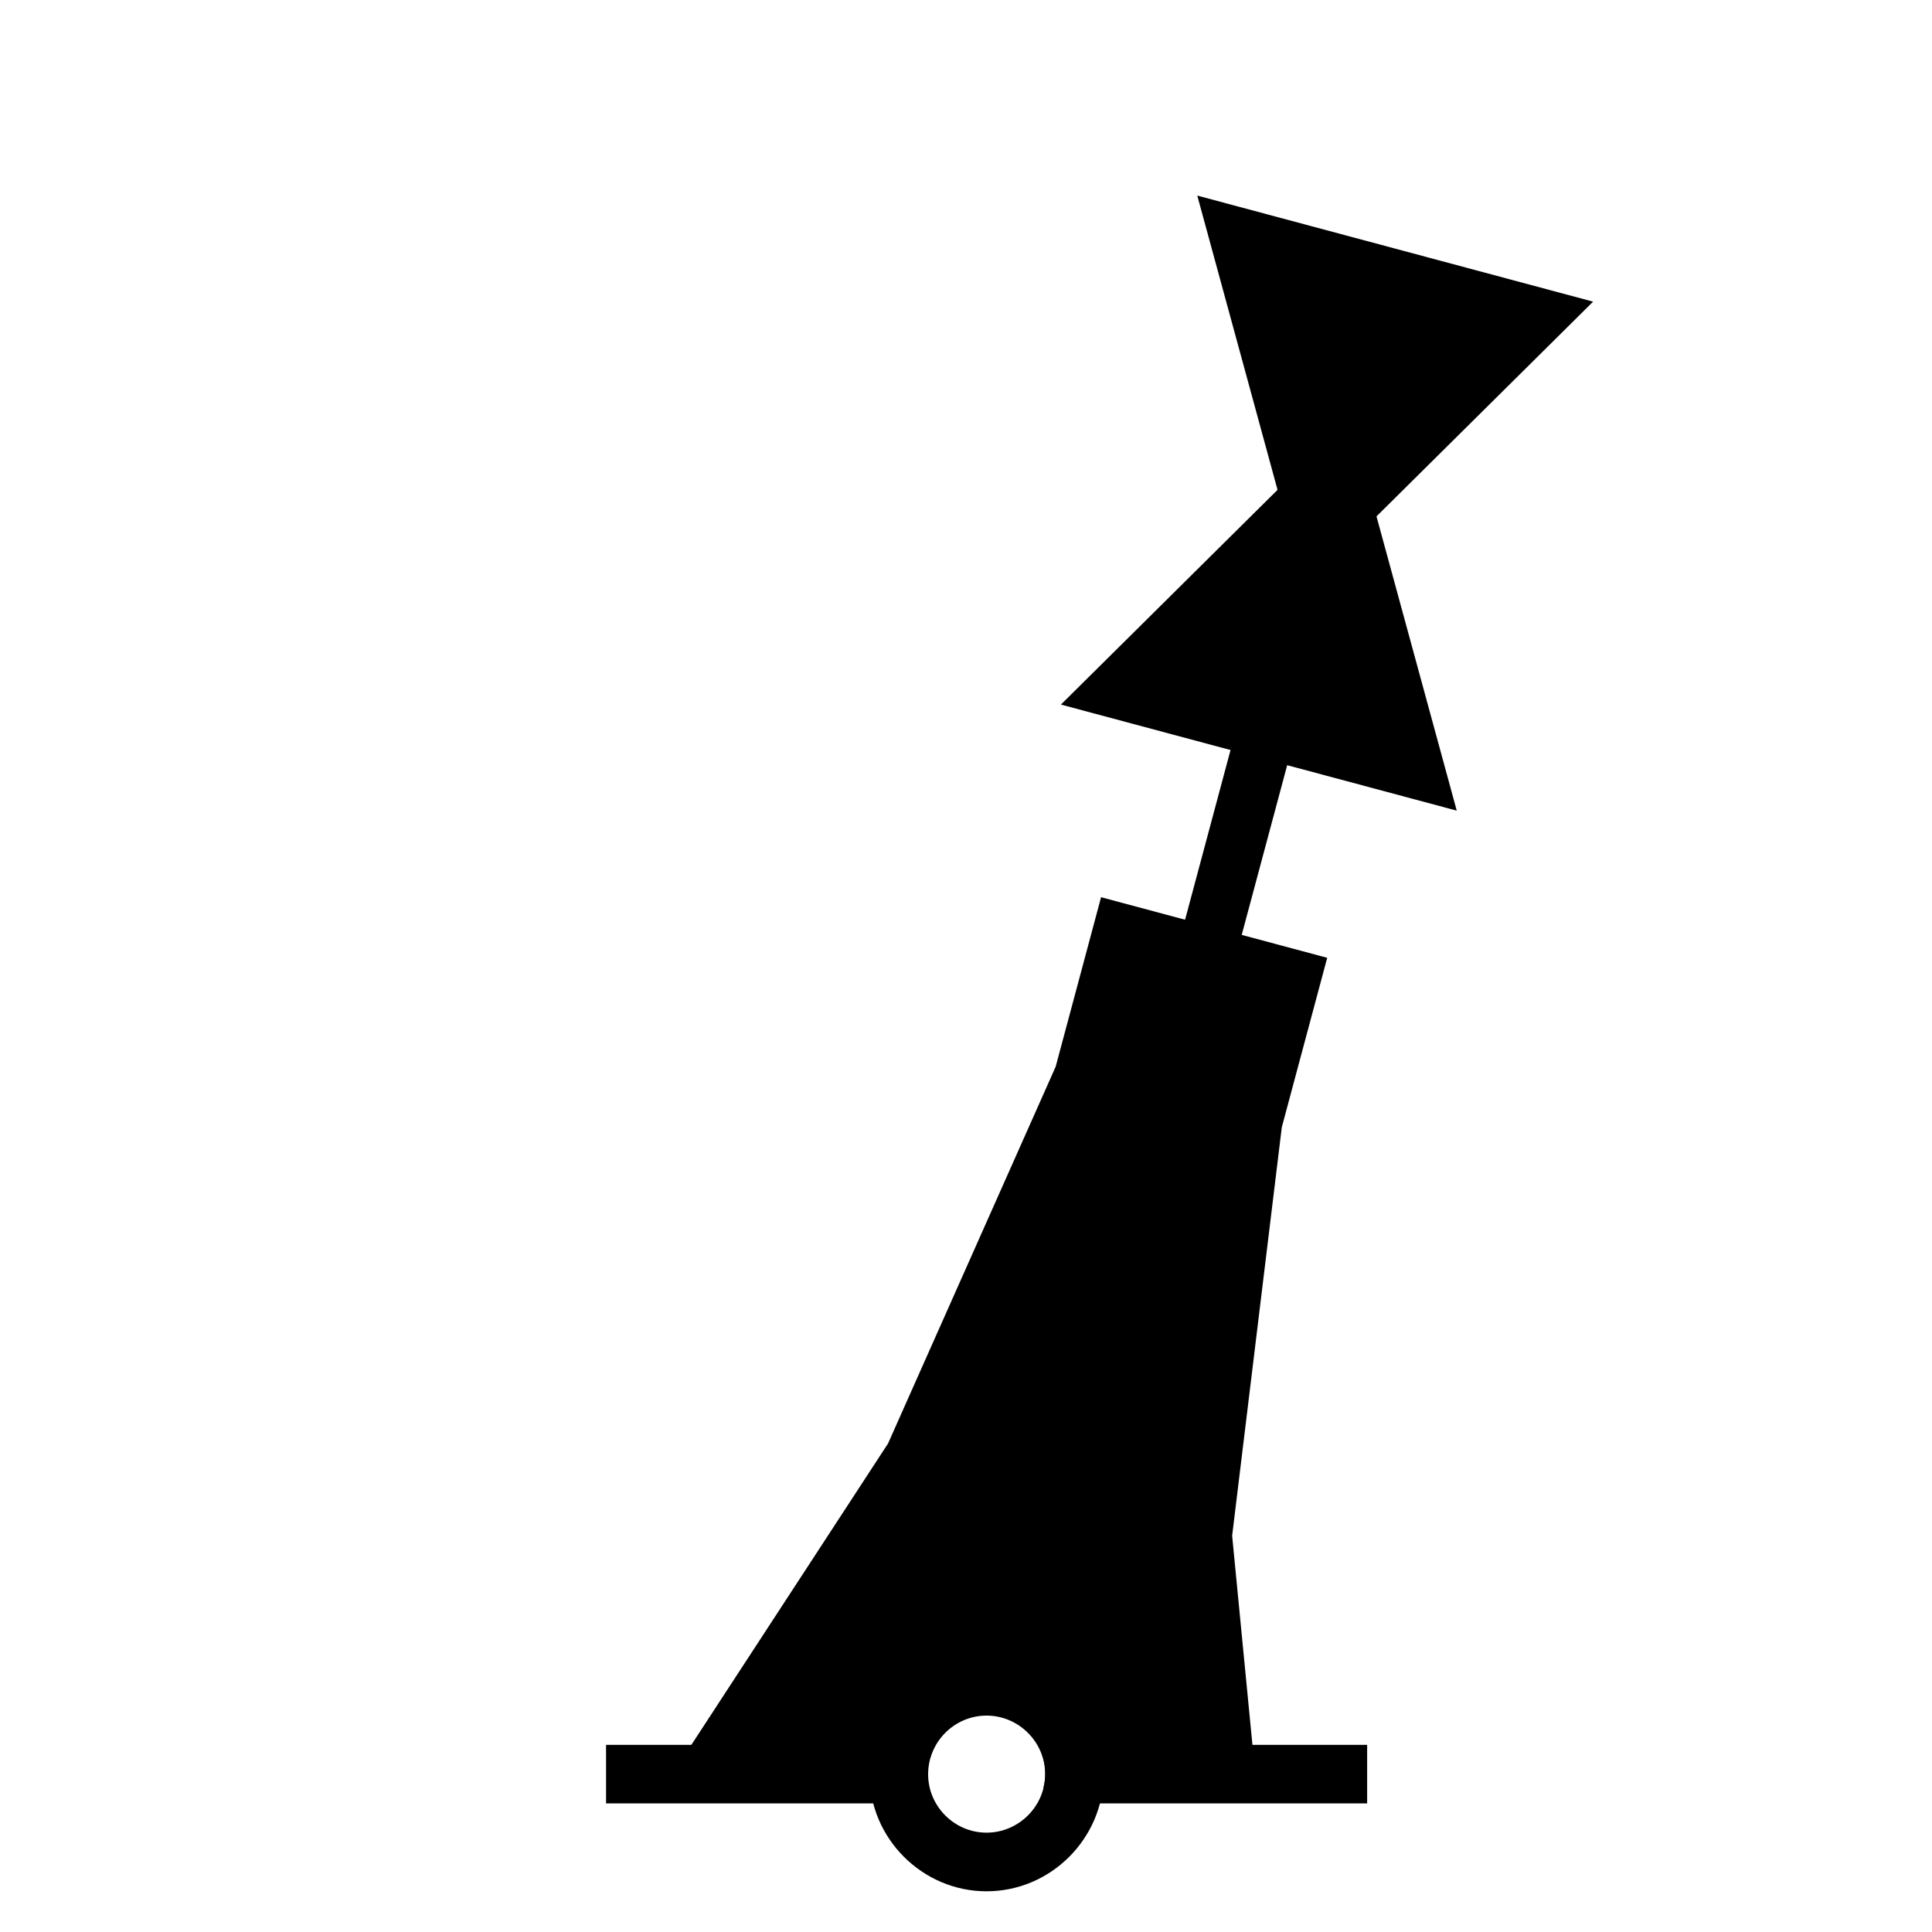
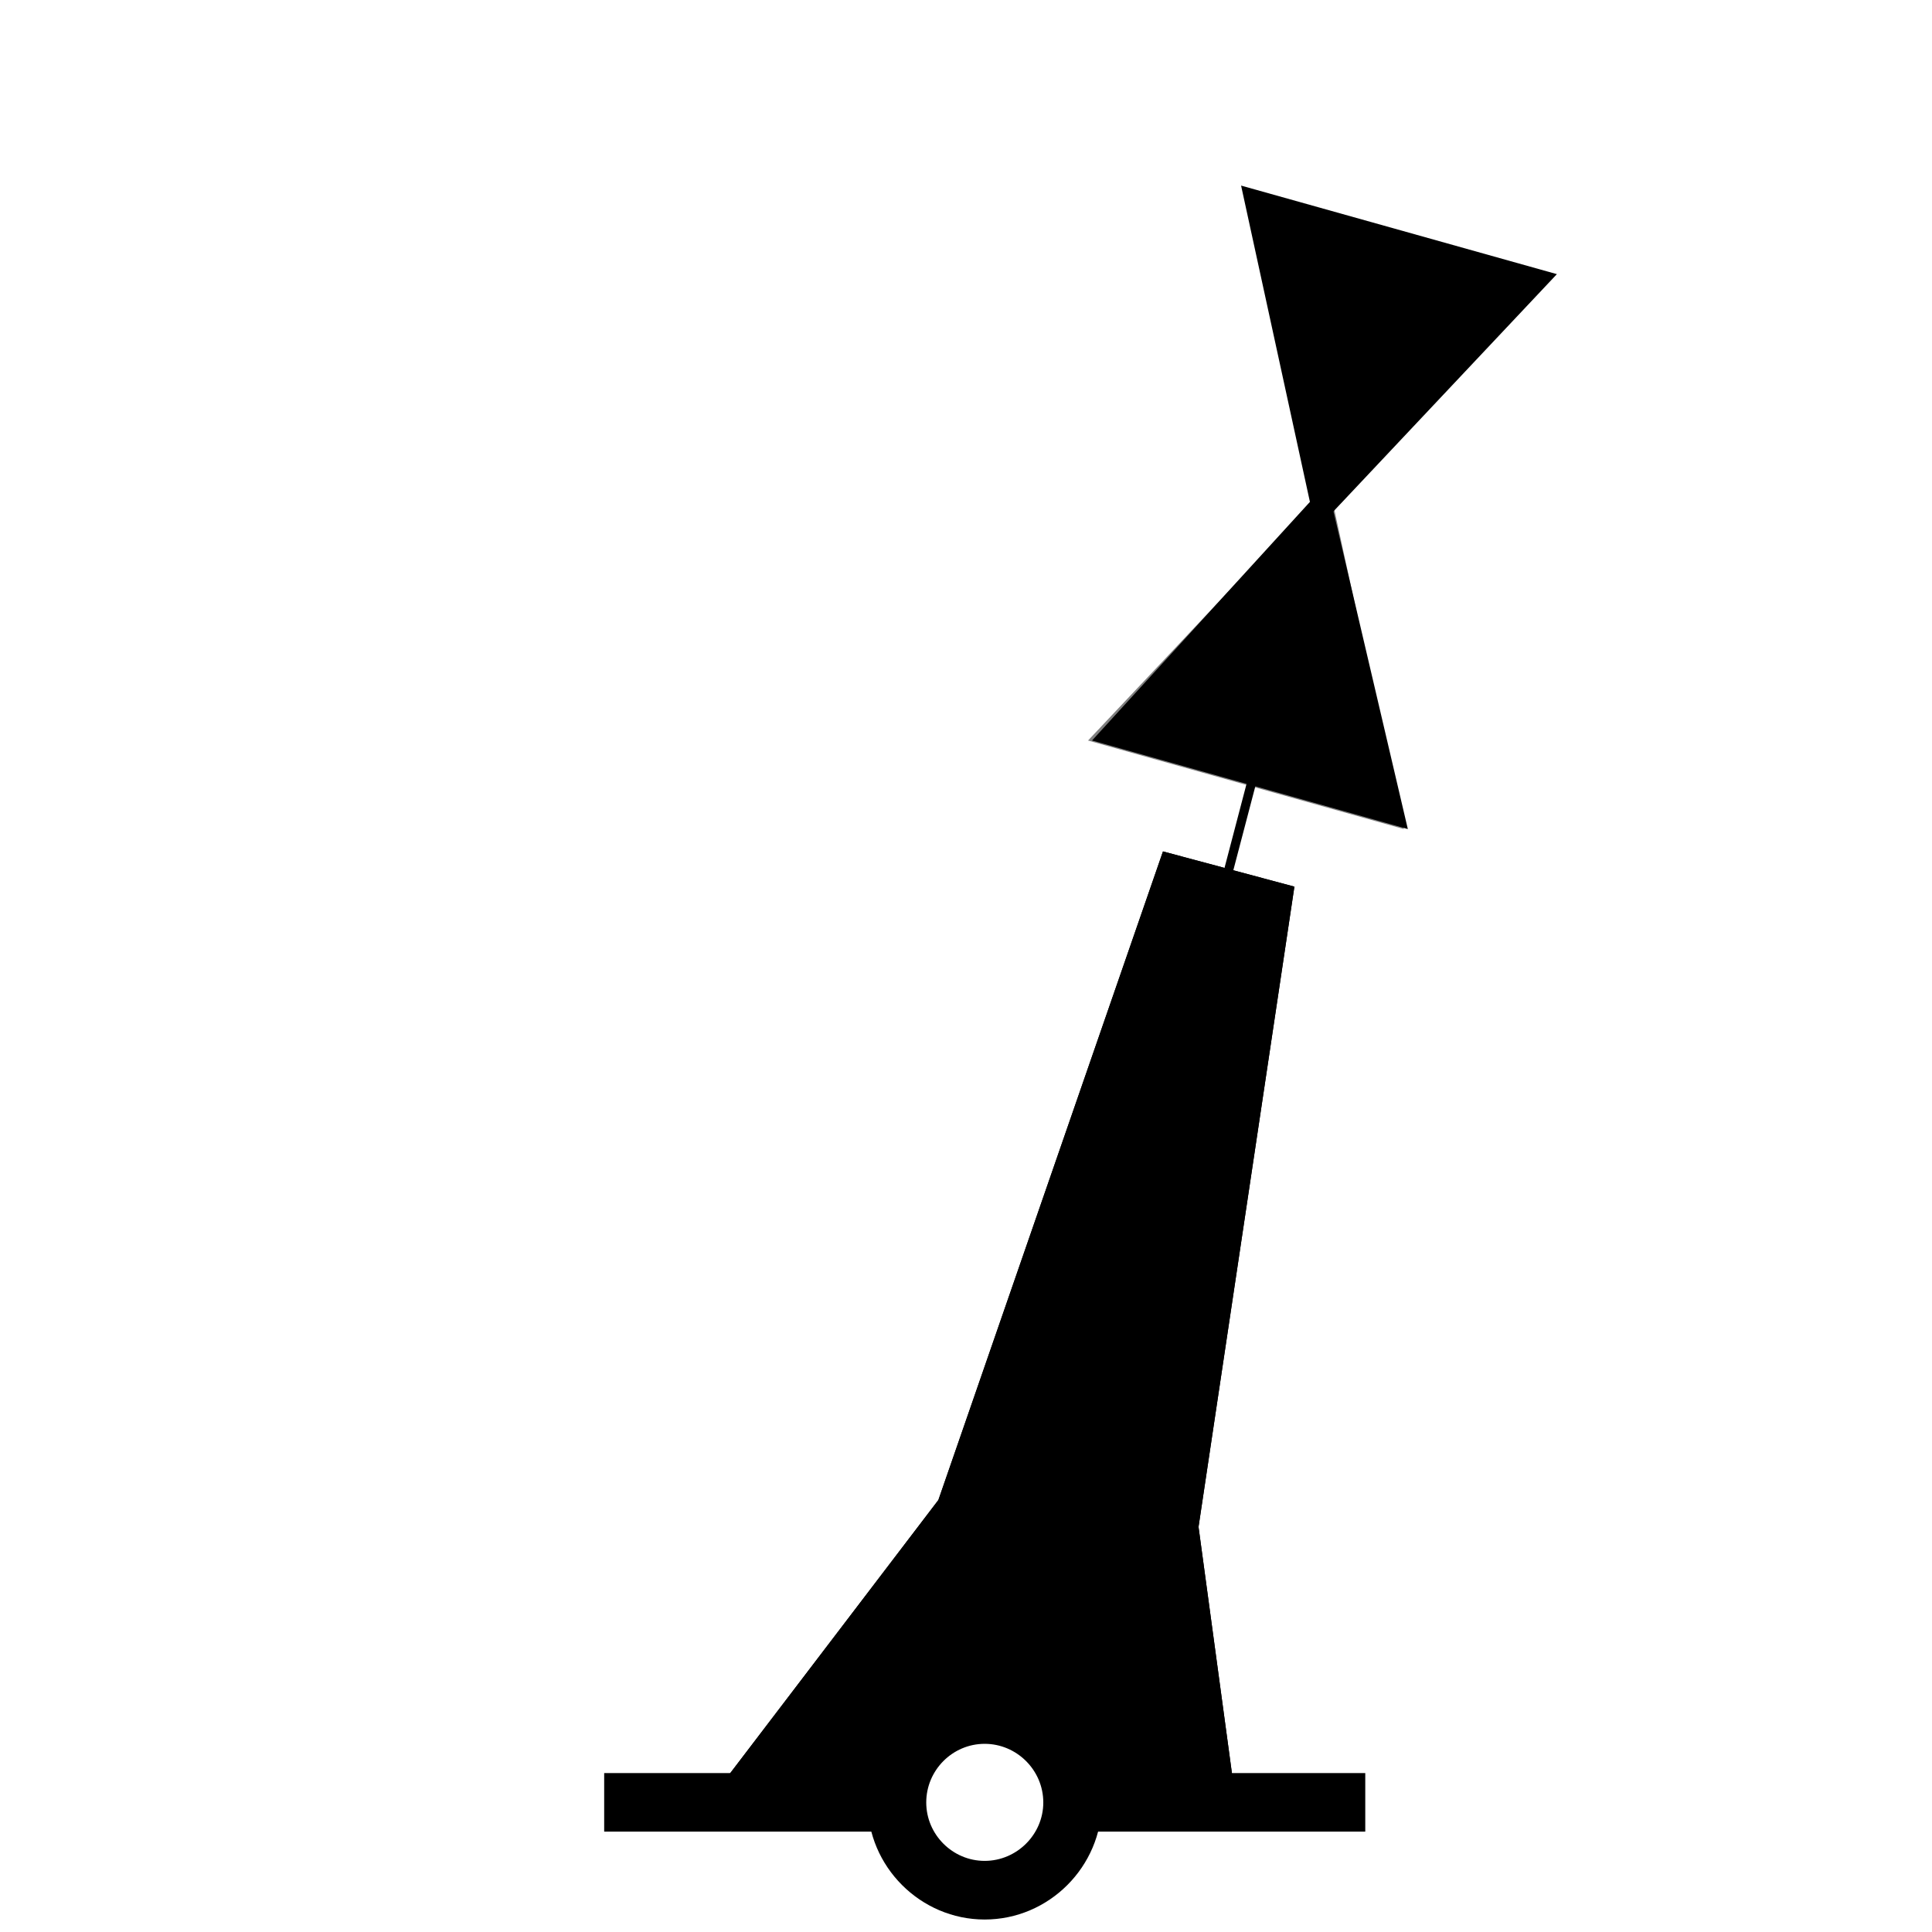
- <svg xmlns="http://www.w3.org/2000/svg" width="100%" height="100%" viewBox="0 0 33 33" version="1.1" xml:space="preserve" style="fill-rule:evenodd;clip-rule:evenodd;stroke-linejoin:round;stroke-miterlimit:2;">
-   <g transform="matrix(1,0,0,1,-247,-70)">
-     <g id="vastboj" transform="matrix(1,0,0,1,247.852,70.3034)">
-       <rect x="0" y="0" width="32" height="32" style="fill:none;" />
-       <clipPath id="_clip1">
-         <rect x="0" y="0" width="32" height="32" />
-       </clipPath>
-       <g clip-path="url(#_clip1)">
-         <g id="Bottom" transform="matrix(3.77953,0,0,3.77953,7.1811e-07,0)">
-           <path d="M4.233,7.408C3.943,7.408 3.704,7.647 3.704,7.938C3.704,8.228 3.943,8.467 4.233,8.467C4.524,8.467 4.762,8.228 4.763,7.937C4.762,7.647 4.524,7.408 4.233,7.408ZM4.233,7.673C4.378,7.673 4.498,7.792 4.498,7.938C4.498,8.083 4.378,8.202 4.233,8.202C4.088,8.202 3.969,8.083 3.969,7.938C3.969,7.792 4.088,7.673 4.233,7.673Z" style="fill-rule:nonzero;" />
-         </g>
-         <g id="Botten" transform="matrix(0.376562,0,0,1,13.9142,3.40157e-07)">
-           <rect x="9.522" y="29.5" width="13.278" height="1" />
-         </g>
-         <g id="Botten1" transform="matrix(0.376562,0,0,1,5.91424,3.40157e-07)">
-           <rect x="9.522" y="29.5" width="13.278" height="1" />
-         </g>
-         <g id="Boj" transform="matrix(3.65074,0.978214,-0.978214,3.65074,8.30076,-3.09537)">
-           <path d="M4.366,3.969L4.766,3.969L4.766,4.762L5.027,6.603L5.407,7.617L4.498,7.926C4.498,7.78 4.378,7.661 4.233,7.661C4.088,7.661 3.969,7.78 3.969,7.926L2.862,8.298L3.417,6.603L3.708,4.762L3.708,3.969L4.101,3.969L4.101,1.587L4.366,1.587L4.366,3.969Z" />
-         </g>
-         <g id="väst" transform="matrix(0.965926,0.258819,-0.258819,0.965926,8.55957,-4.0613)">
-           <g transform="matrix(0.845674,0,0,0.890905,6.39205,3.84083)">
-             <path d="M11.361,3.546L15.5,10.281L7.223,10.281L11.361,3.546Z" />
+ <svg xmlns="http://www.w3.org/2000/svg" width="100%" height="100%" viewBox="0 0 33 33" version="1.1" xml:space="preserve" style="fill-rule:evenodd;clip-rule:evenodd;stroke-miterlimit:1.5;">
+   <g transform="matrix(1,0,0,1,-1222,-185)">
+     <g transform="matrix(1,0,0,1,0,-24.2585)">
+       <g id="vastboj" transform="matrix(1,0,0,1,1222.82,210.044)">
+         <rect x="0" y="0" width="32" height="32" style="fill:none;" />
+         <clipPath id="_clip1">
+           <rect x="0" y="0" width="32" height="32" />
+         </clipPath>
+         <g clip-path="url(#_clip1)">
+           <g id="Bottom" transform="matrix(3.77953,0,0,3.77953,7.1811e-07,0)">
+             <path d="M4.233,7.408C3.943,7.408 3.704,7.647 3.704,7.938C3.704,8.228 3.943,8.467 4.233,8.467C4.524,8.467 4.762,8.228 4.763,7.937C4.762,7.647 4.524,7.408 4.233,7.408ZM4.233,7.673C4.378,7.673 4.498,7.792 4.498,7.938C4.498,8.083 4.378,8.202 4.233,8.202C4.088,8.202 3.969,8.083 3.969,7.938C3.969,7.792 4.088,7.673 4.233,7.673Z" style="fill-rule:nonzero;" />
          </g>
-           <g transform="matrix(-0.845674,1.03565e-16,-1.09104e-16,-0.890905,25.6079,13.1592)">
-             <path d="M11.361,3.546L15.5,10.281L7.223,10.281L11.361,3.546Z" />
+           <g id="Botten" transform="matrix(0.376562,0,0,1,13.9142,3.40157e-07)">
+             <rect x="9.522" y="29.5" width="13.278" height="1" />
+           </g>
+           <g id="Botten1" transform="matrix(0.376562,0,0,1,5.91424,3.40157e-07)">
+             <rect x="9.522" y="29.5" width="13.278" height="1" />
+           </g>
+           <g id="rak-pinne" transform="matrix(1.25241,0.335583,-3.11302,11.6179,-811.073,-2586.06)">
+             <path d="M1138.24,190.131L1138.34,192.127" style="fill:none;stroke:black;stroke-width:0.12px;" />
+           </g>
+           <g id="boj" transform="matrix(1.92197,-5.55112e-17,5.55112e-17,1.92197,11.274,13.7036)">
+             <path d="M0,8.478L2.047,5.792L4.043,0.028L5.211,0.341L4.359,6.031L4.691,8.479L3.192,8.479C3.192,8.479 3.127,7.821 2.504,7.776C1.832,7.729 1.77,8.478 1.77,8.478L0,8.478Z" style="fill-rule:nonzero;" />
+           </g>
+           <g transform="matrix(1.92197,-5.55112e-17,5.55112e-17,1.92197,11.274,13.7036)">
+             <g id="bojfärg">
+               <path d="M0,8.478L2.047,5.792L4.043,0.028L5.211,0.341L4.359,6.031L4.691,8.479L3.192,8.479C3.192,8.479 3.127,7.821 2.504,7.776C1.832,7.729 1.77,8.478 1.77,8.478L0,8.478Z" style="fill-rule:nonzero;" />
+             </g>
+           </g>
+           <g>
+             <g transform="matrix(-2.09803,-2.56935e-16,2.56935e-16,-2.09803,25.7728,7.34208)">
+               <path d="M0,1.642L2.571,2.363L1.961,-0.44L0,1.642Z" style="fill-rule:nonzero;" />
+             </g>
+             <g transform="matrix(2.09803,0,0,2.09803,17.8329,8.41807)">
+               <path d="M0,1.642L2.571,2.363L1.912,-0.452L0,1.642Z" style="fill-rule:nonzero;" />
+             </g>
+           </g>
+           <g id="väst" transform="matrix(0.965926,0.258819,-0.258819,0.965926,8.55957,-4.0613)">
+             <g opacity="0.5">
+               <g transform="matrix(2.02654,-0.54301,0.54301,2.02654,12.1212,9.67172)">
+                 <path d="M0,1.642L2.571,2.363L1.961,-0.44L0,1.642Z" style="fill-rule:nonzero;" />
+               </g>
+             </g>
          </g>
        </g>
      </g>
    </g>
  </g>
</svg>
